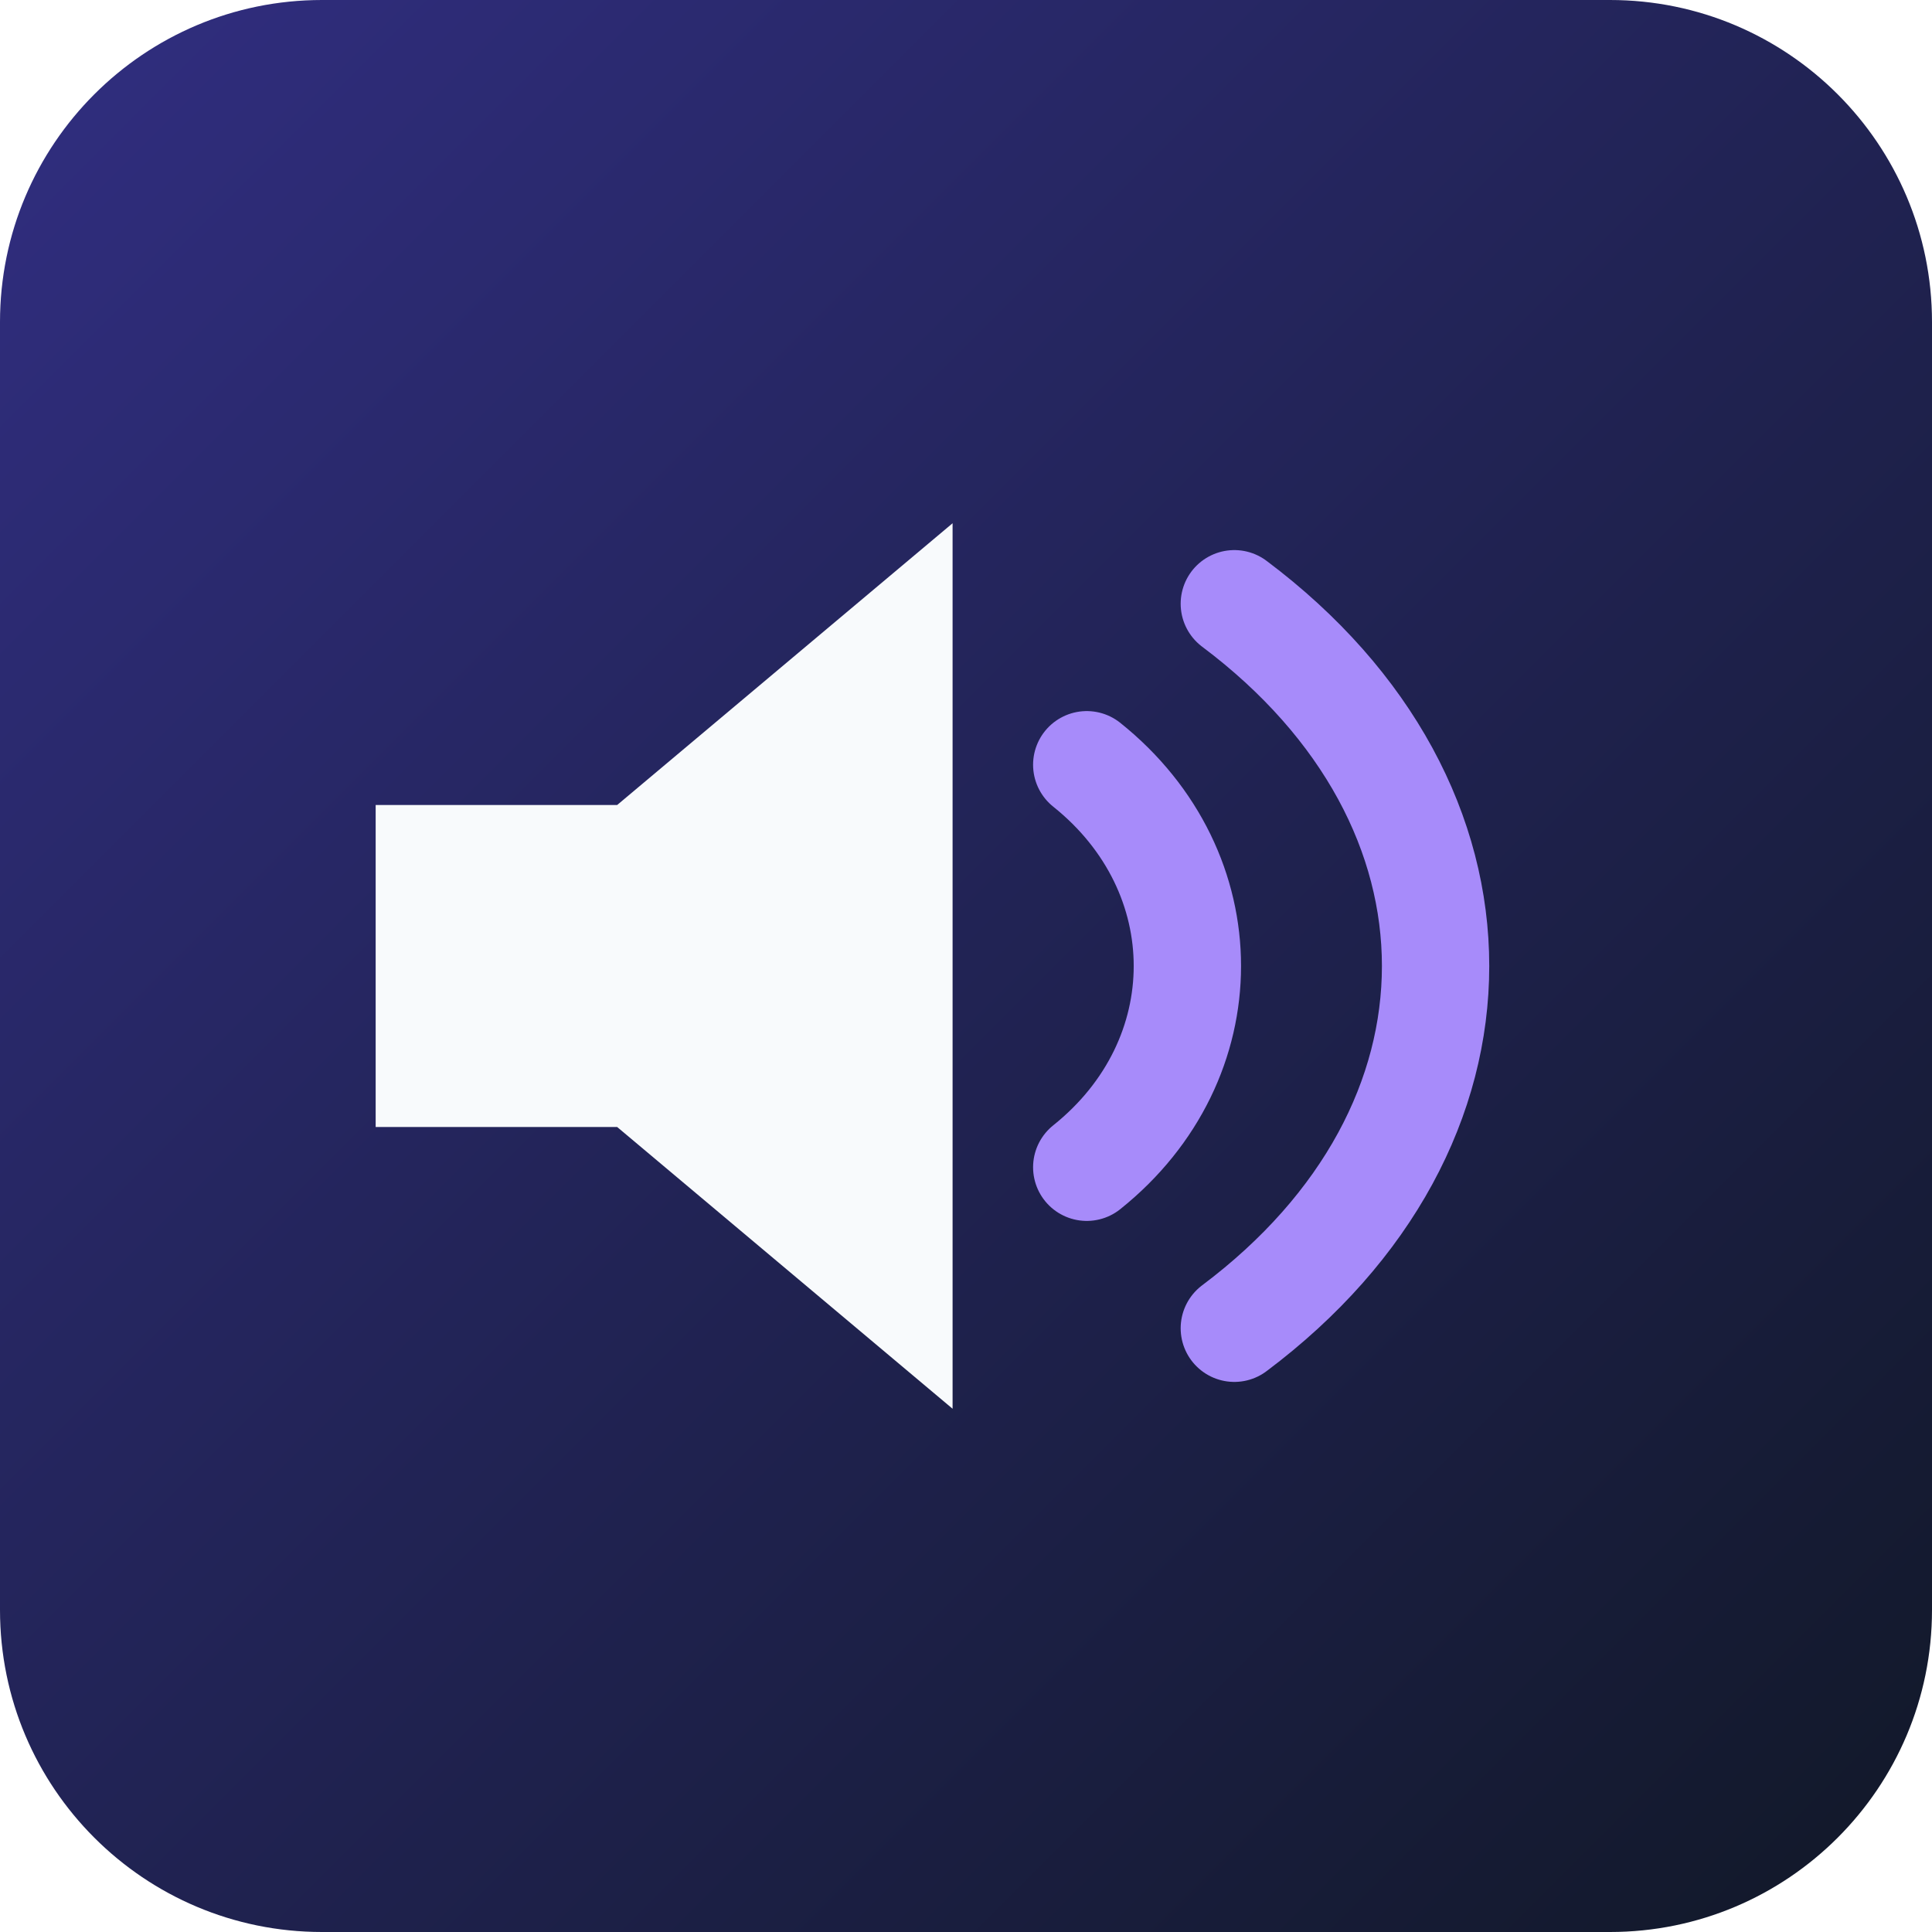
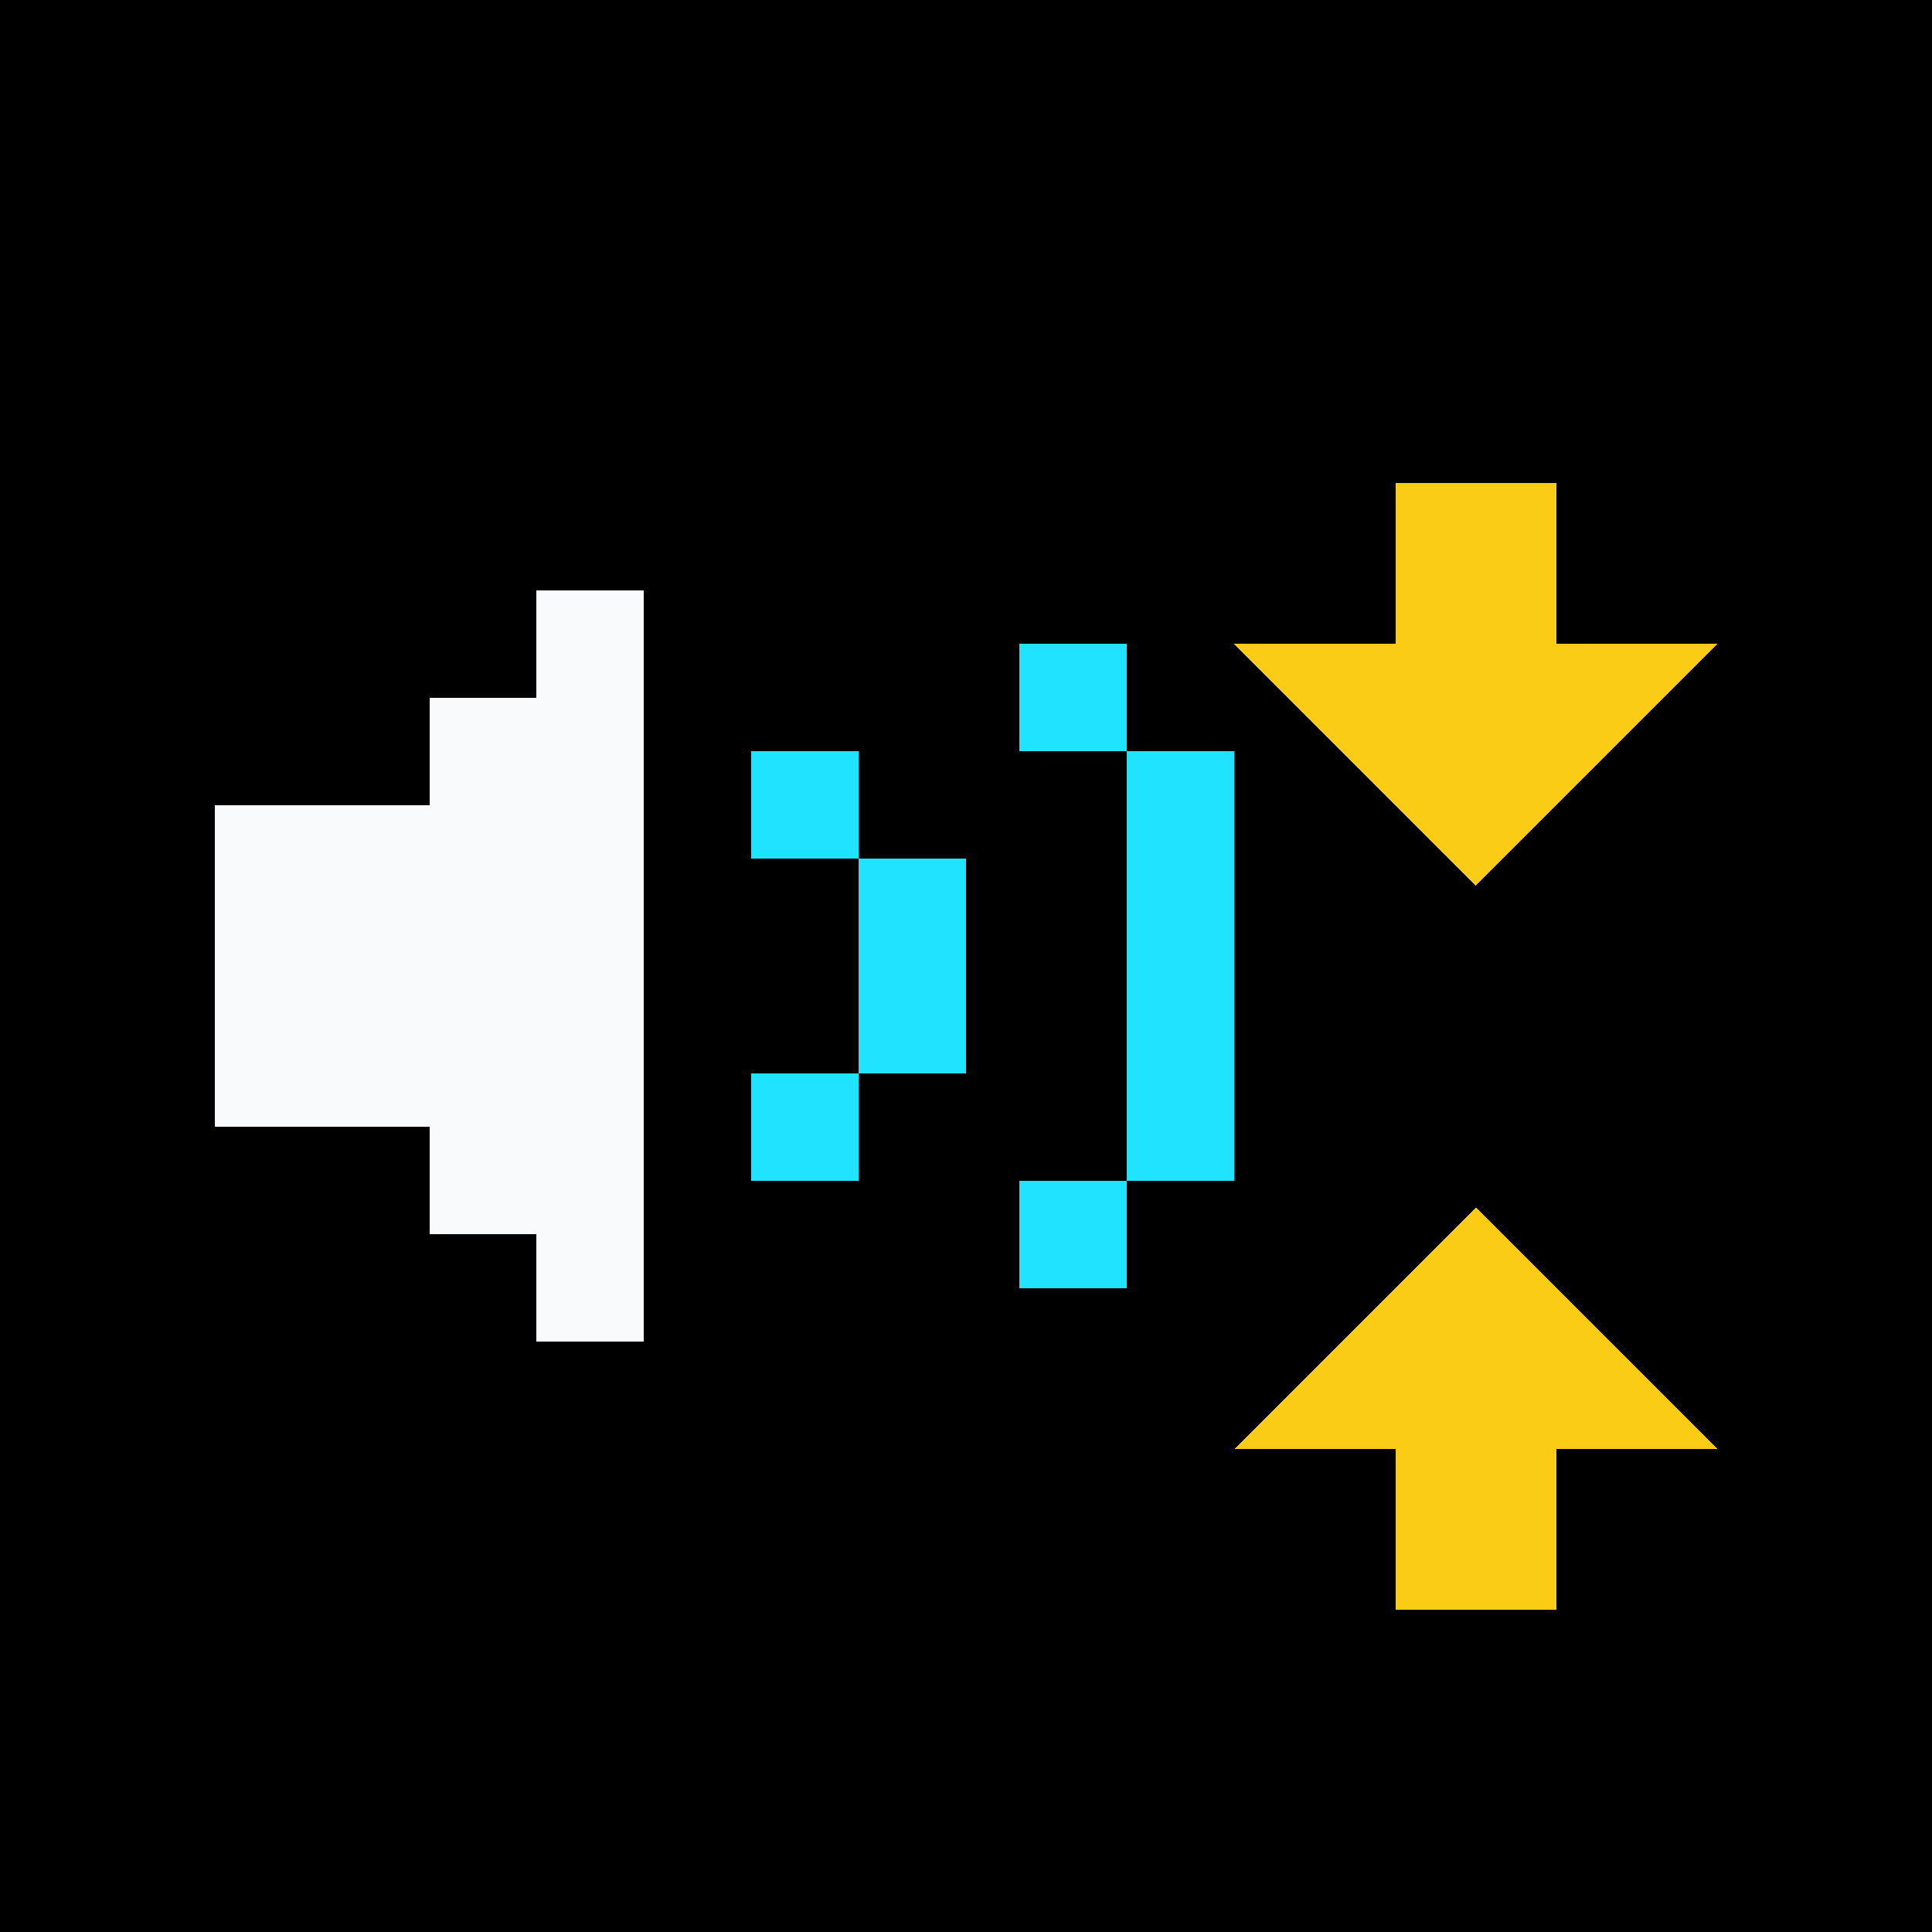
- <svg xmlns="http://www.w3.org/2000/svg" width="144" height="144" viewBox="0 0 144 144">
-   <defs>
-     <linearGradient id="bg" x1="0" y1="0" x2="1" y2="1">
-       <stop stop-color="#312e81" />
-       <stop offset="1" stop-color="#111827" />
-     </linearGradient>
-   </defs>
-   <rect width="144" height="144" rx="24" fill="url(#bg)" />
-   <path d="M28 60h18l25-21v66L46 84H28z" fill="#f8fafc" />
-   <path d="M81 57c10 8 10 22 0 30M92 45c20 15 20 39 0 54" fill="none" stroke="#a78bfa" stroke-width="8" stroke-linecap="round" />
+ <svg xmlns="http://www.w3.org/2000/svg" width="144" height="144" viewBox="0 0 144 144" shape-rendering="crispEdges">
+   <rect width="144" height="144" fill="#000" />
+   <path d="M16 60h16v24H16zM32 52h8v40h-8zM40 44h8v56h-8z" fill="#f8fafc" />
+   <path d="M56 56h8v8h8v16h-8v8h-8v-8h8V64h-8zM76 48h8v8h8v32h-8v8h-8v-8h8V56h-8z" fill="#20e3ff" />
+   <path d="M104 36h12v12h12L110 66 92 48h12zM104 108H92l18-18 18 18h-12v12h-12z" fill="#facc15" />
</svg>
